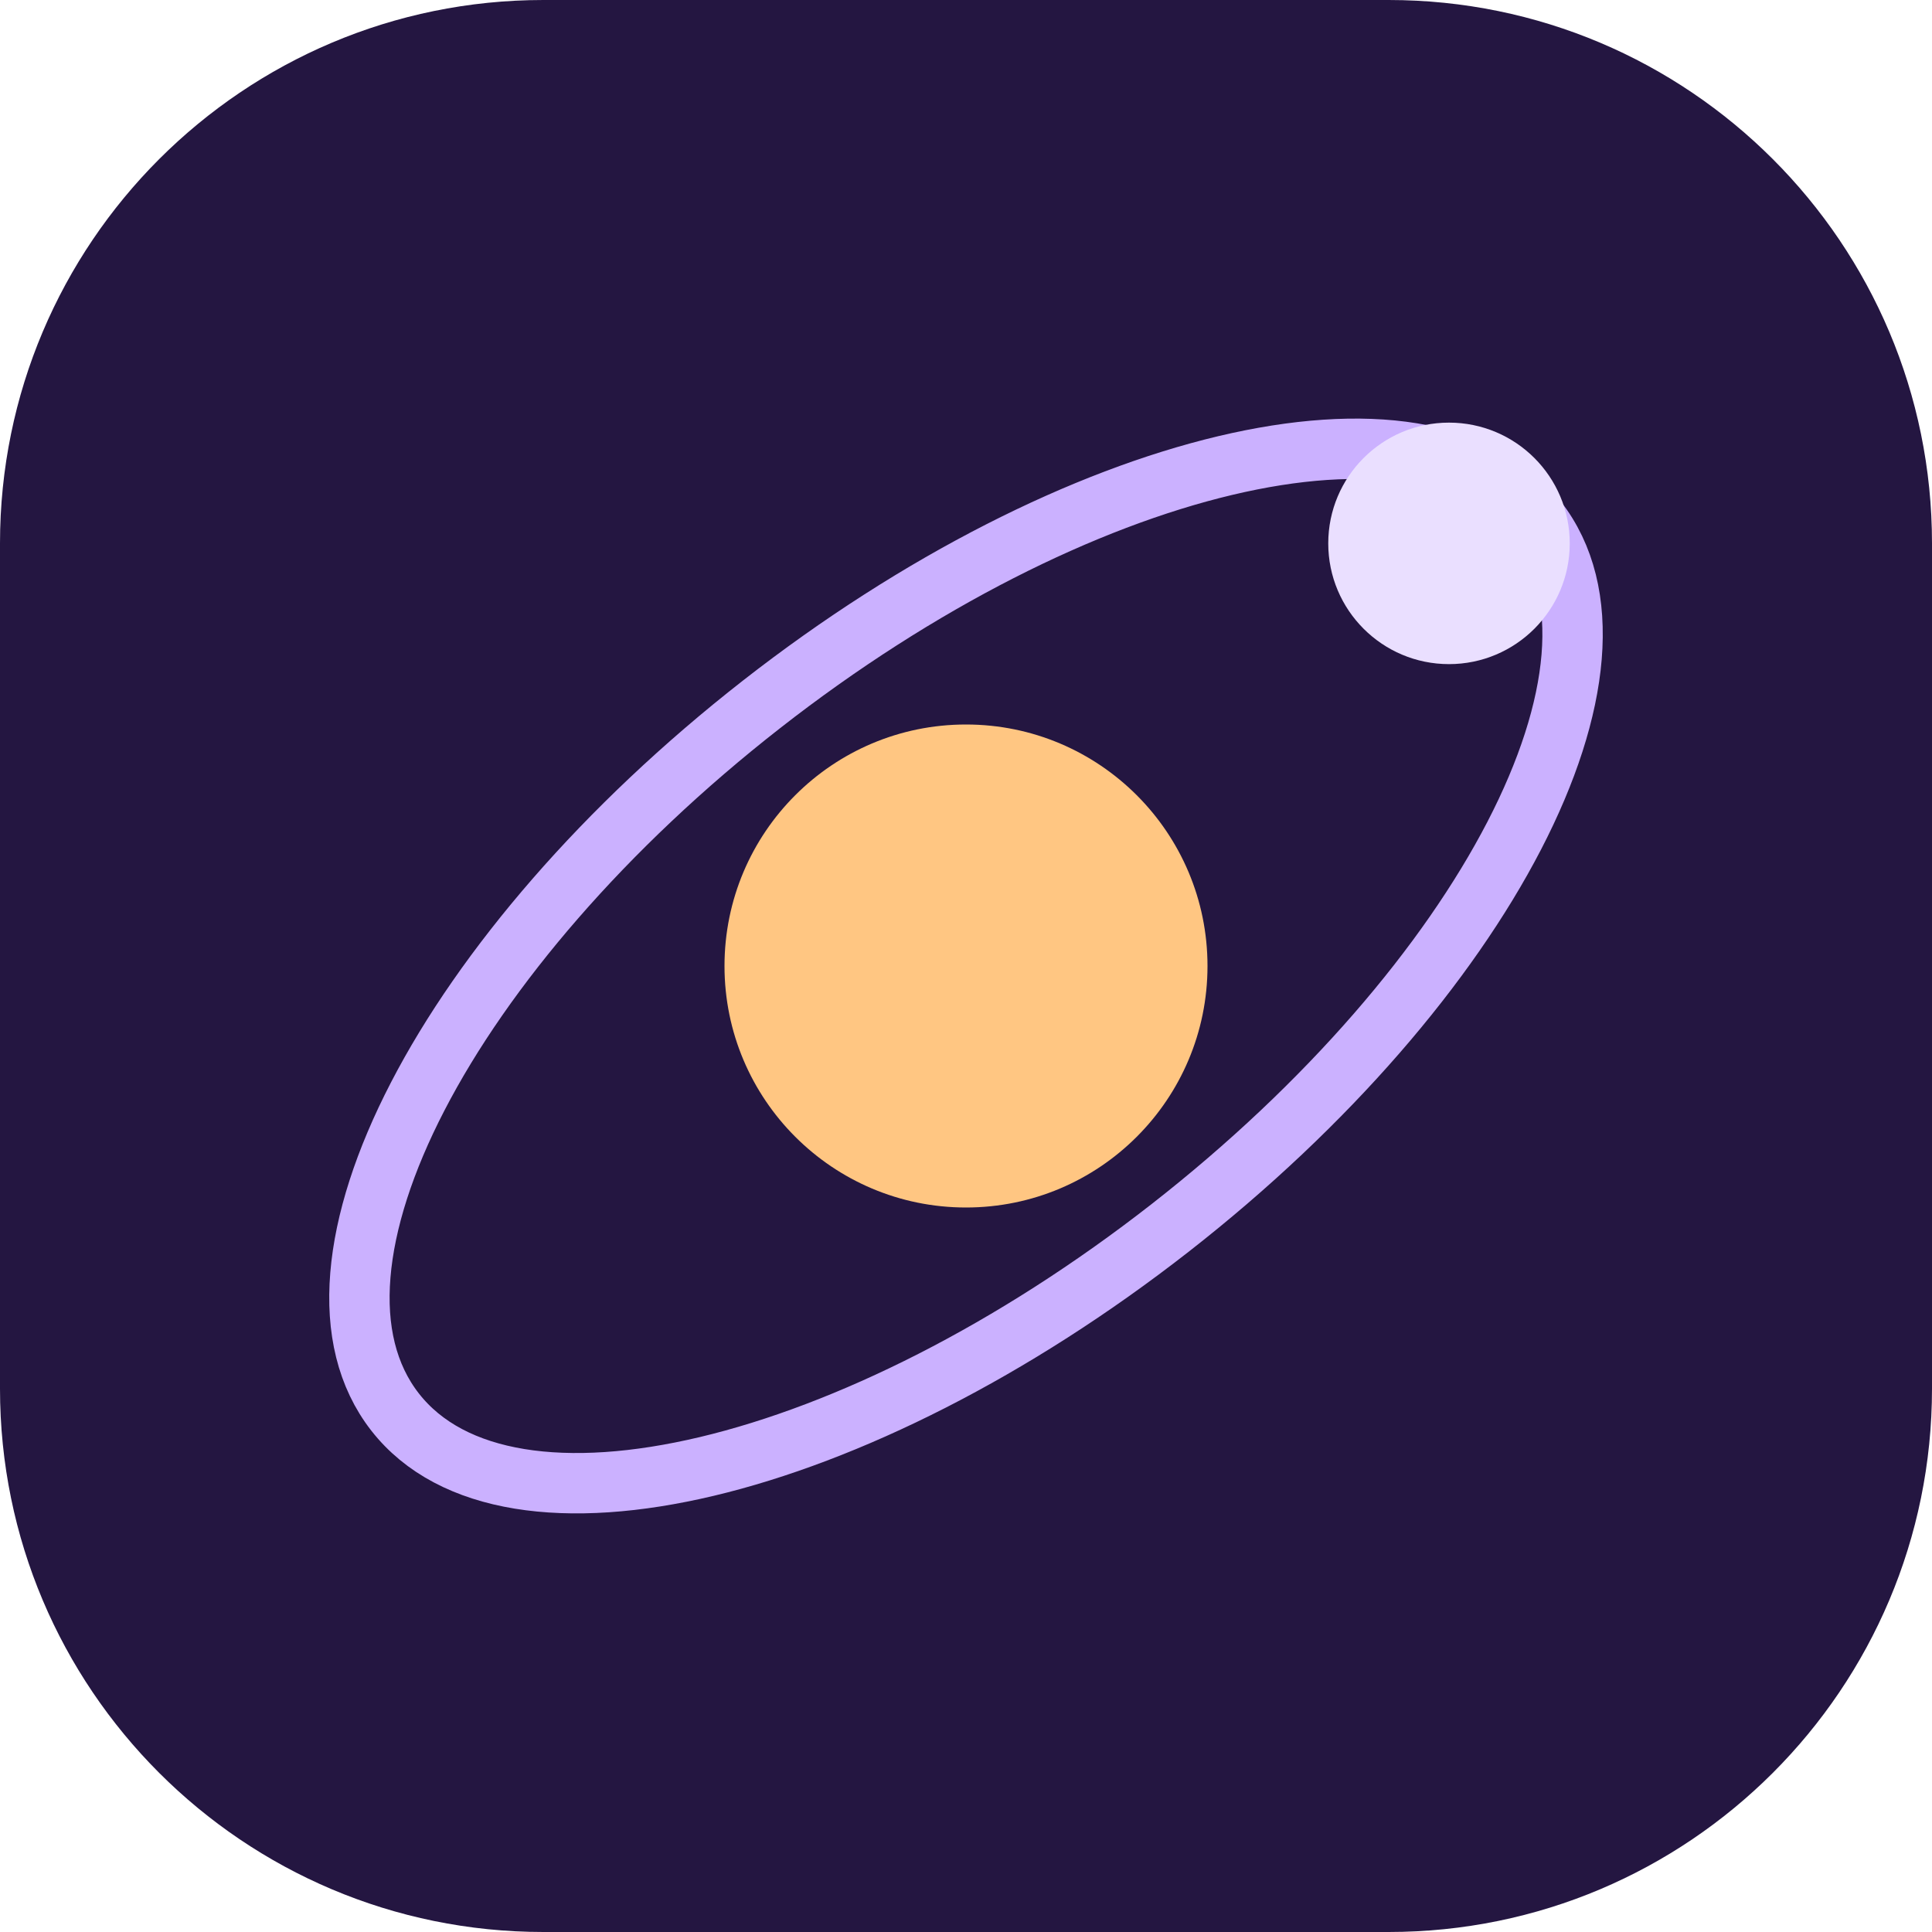
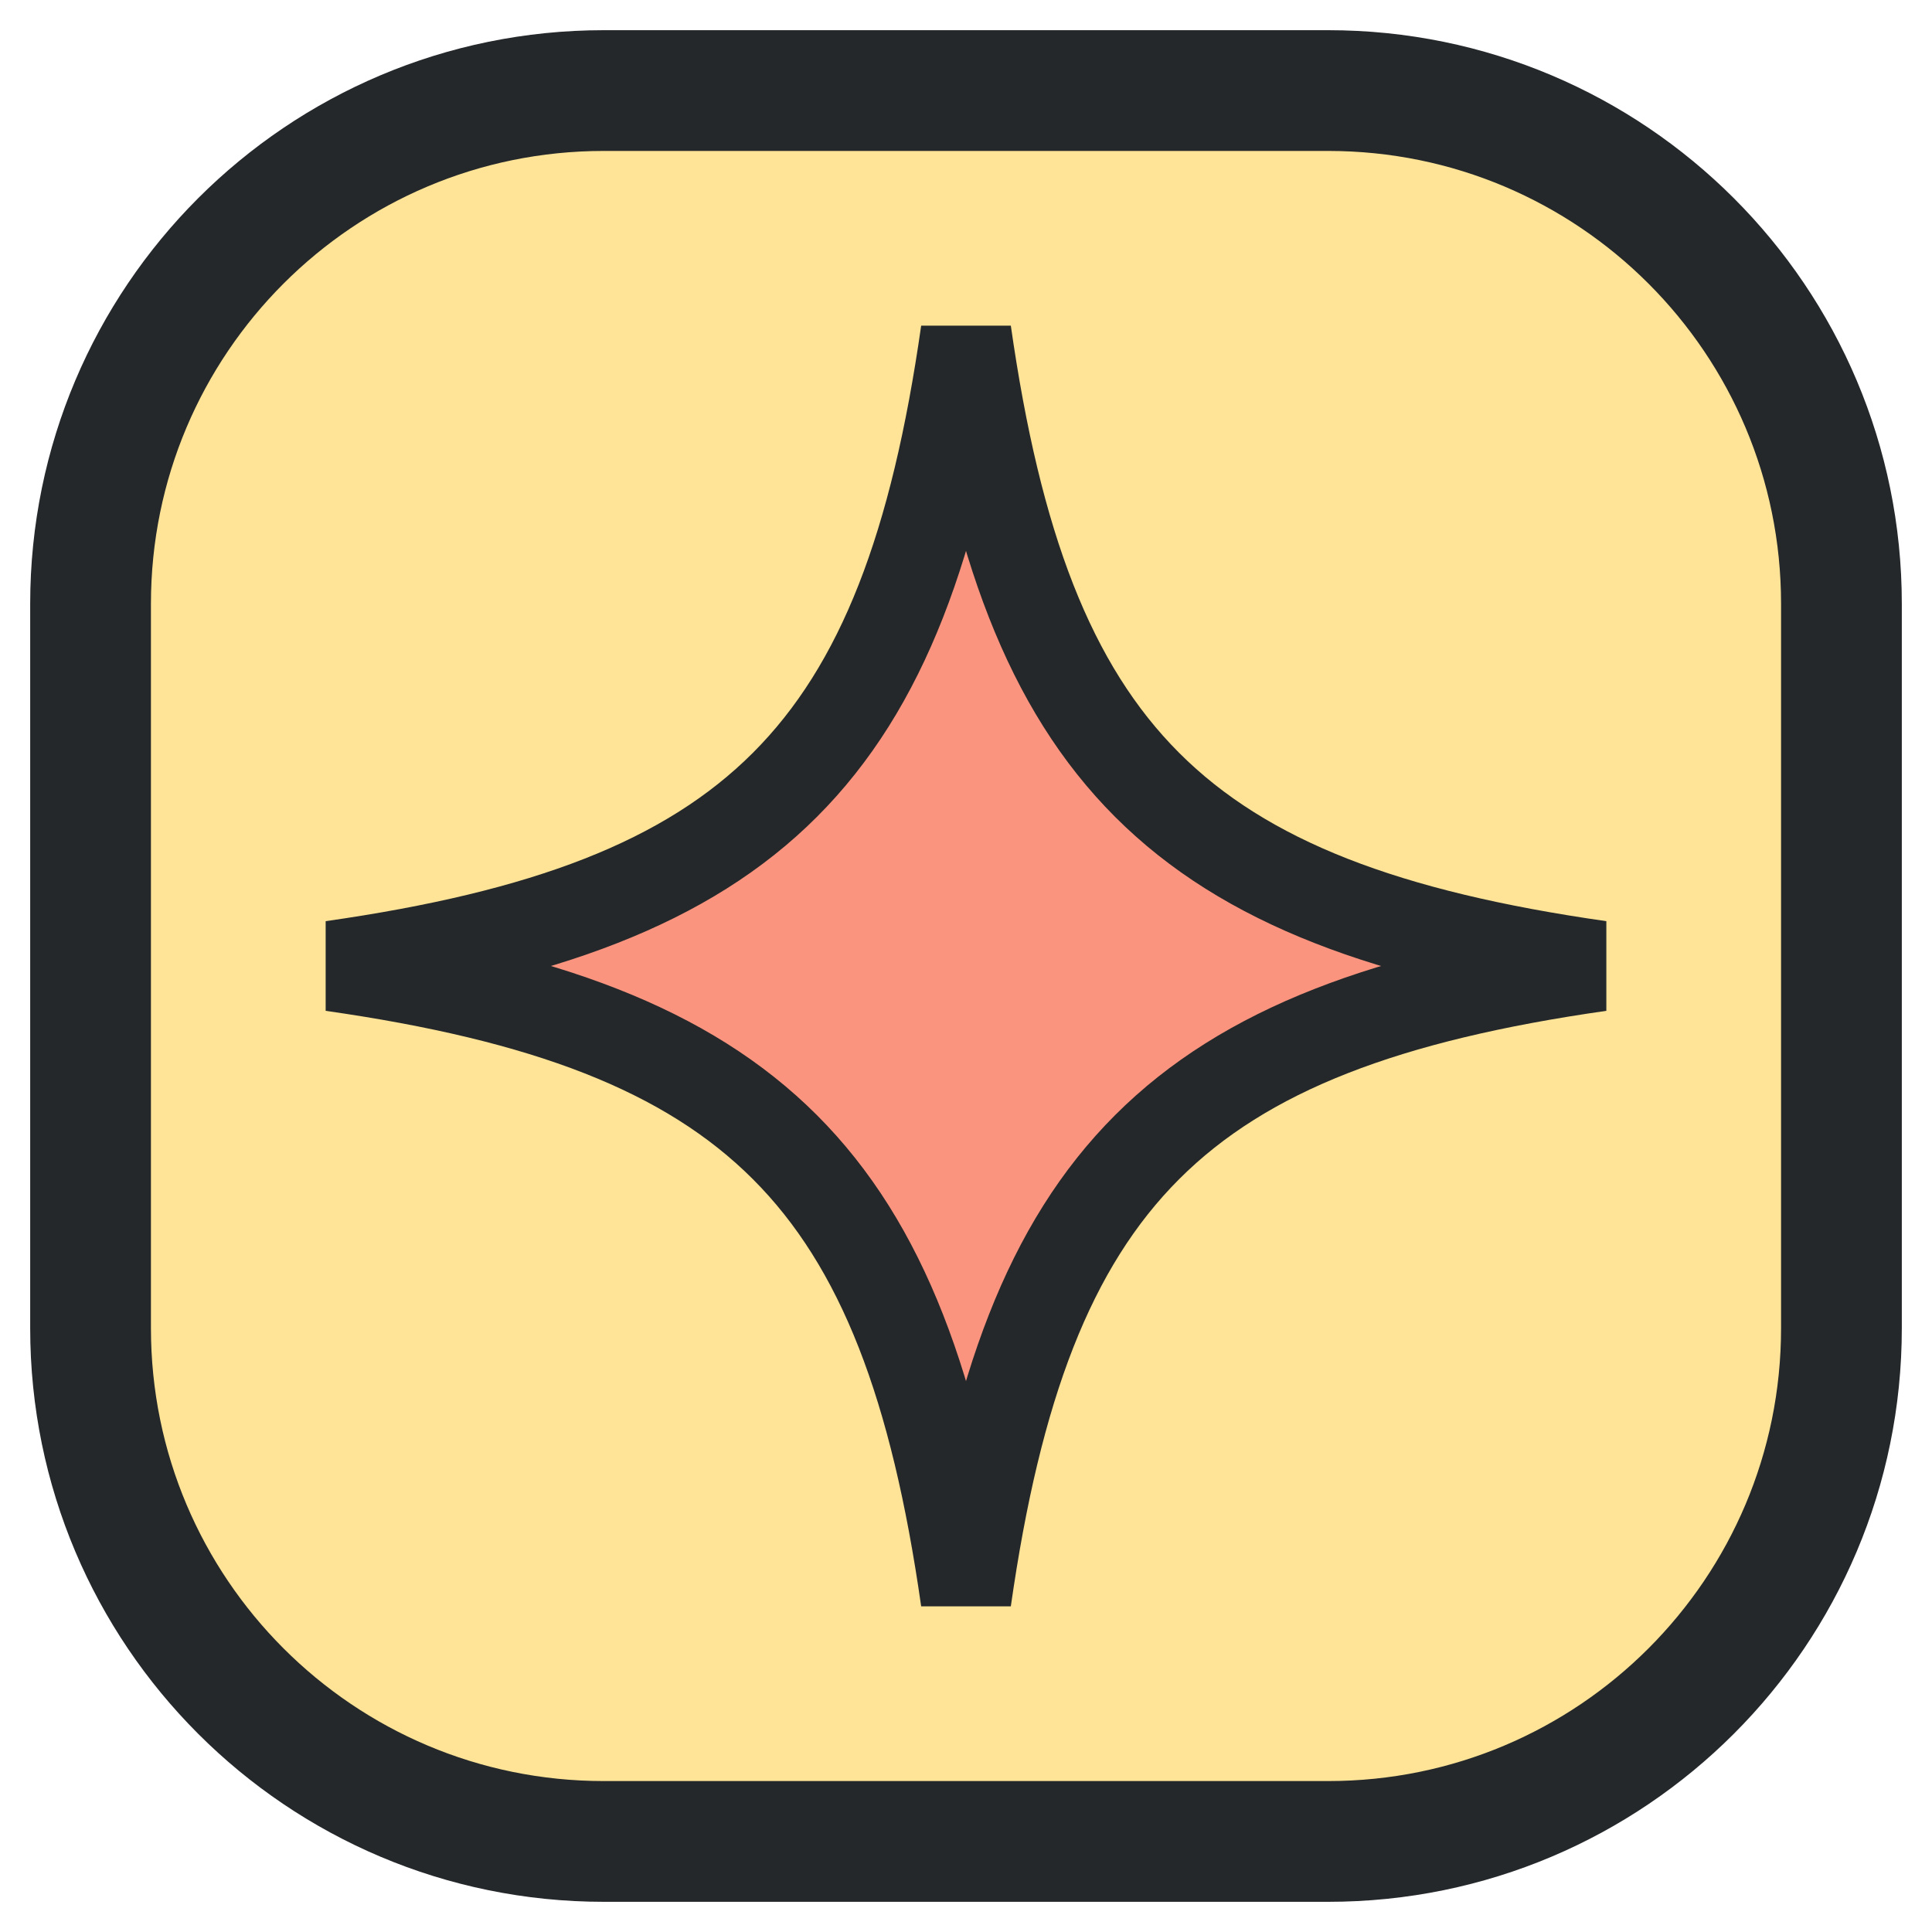
<svg xmlns="http://www.w3.org/2000/svg" viewBox="0 0 64 64">
-   <rect width="64" height="64" rx="18" fill="#241641" />
-   <ellipse cx="32" cy="32" rx="24" ry="11" transform="rotate(-38 32 32)" fill="none" stroke="#cbb1ff" stroke-width="2" />
-   <circle cx="32" cy="32" r="8" fill="#ffc682" />
-   <circle cx="48" cy="18" r="4" fill="#eadfff" />
+   <rect x="3" y="3" width="58" height="58" rx="17" fill="#ffe396" stroke="#24282a" stroke-width="4" />
+   <path d="M32 11c2 14 7 19 21 21-14 2-19 7-21 21-2-14-7-19-21-21 14-2 19-7 21-21Z" fill="#fa947e" stroke="#24282a" stroke-width="3" />
</svg>
